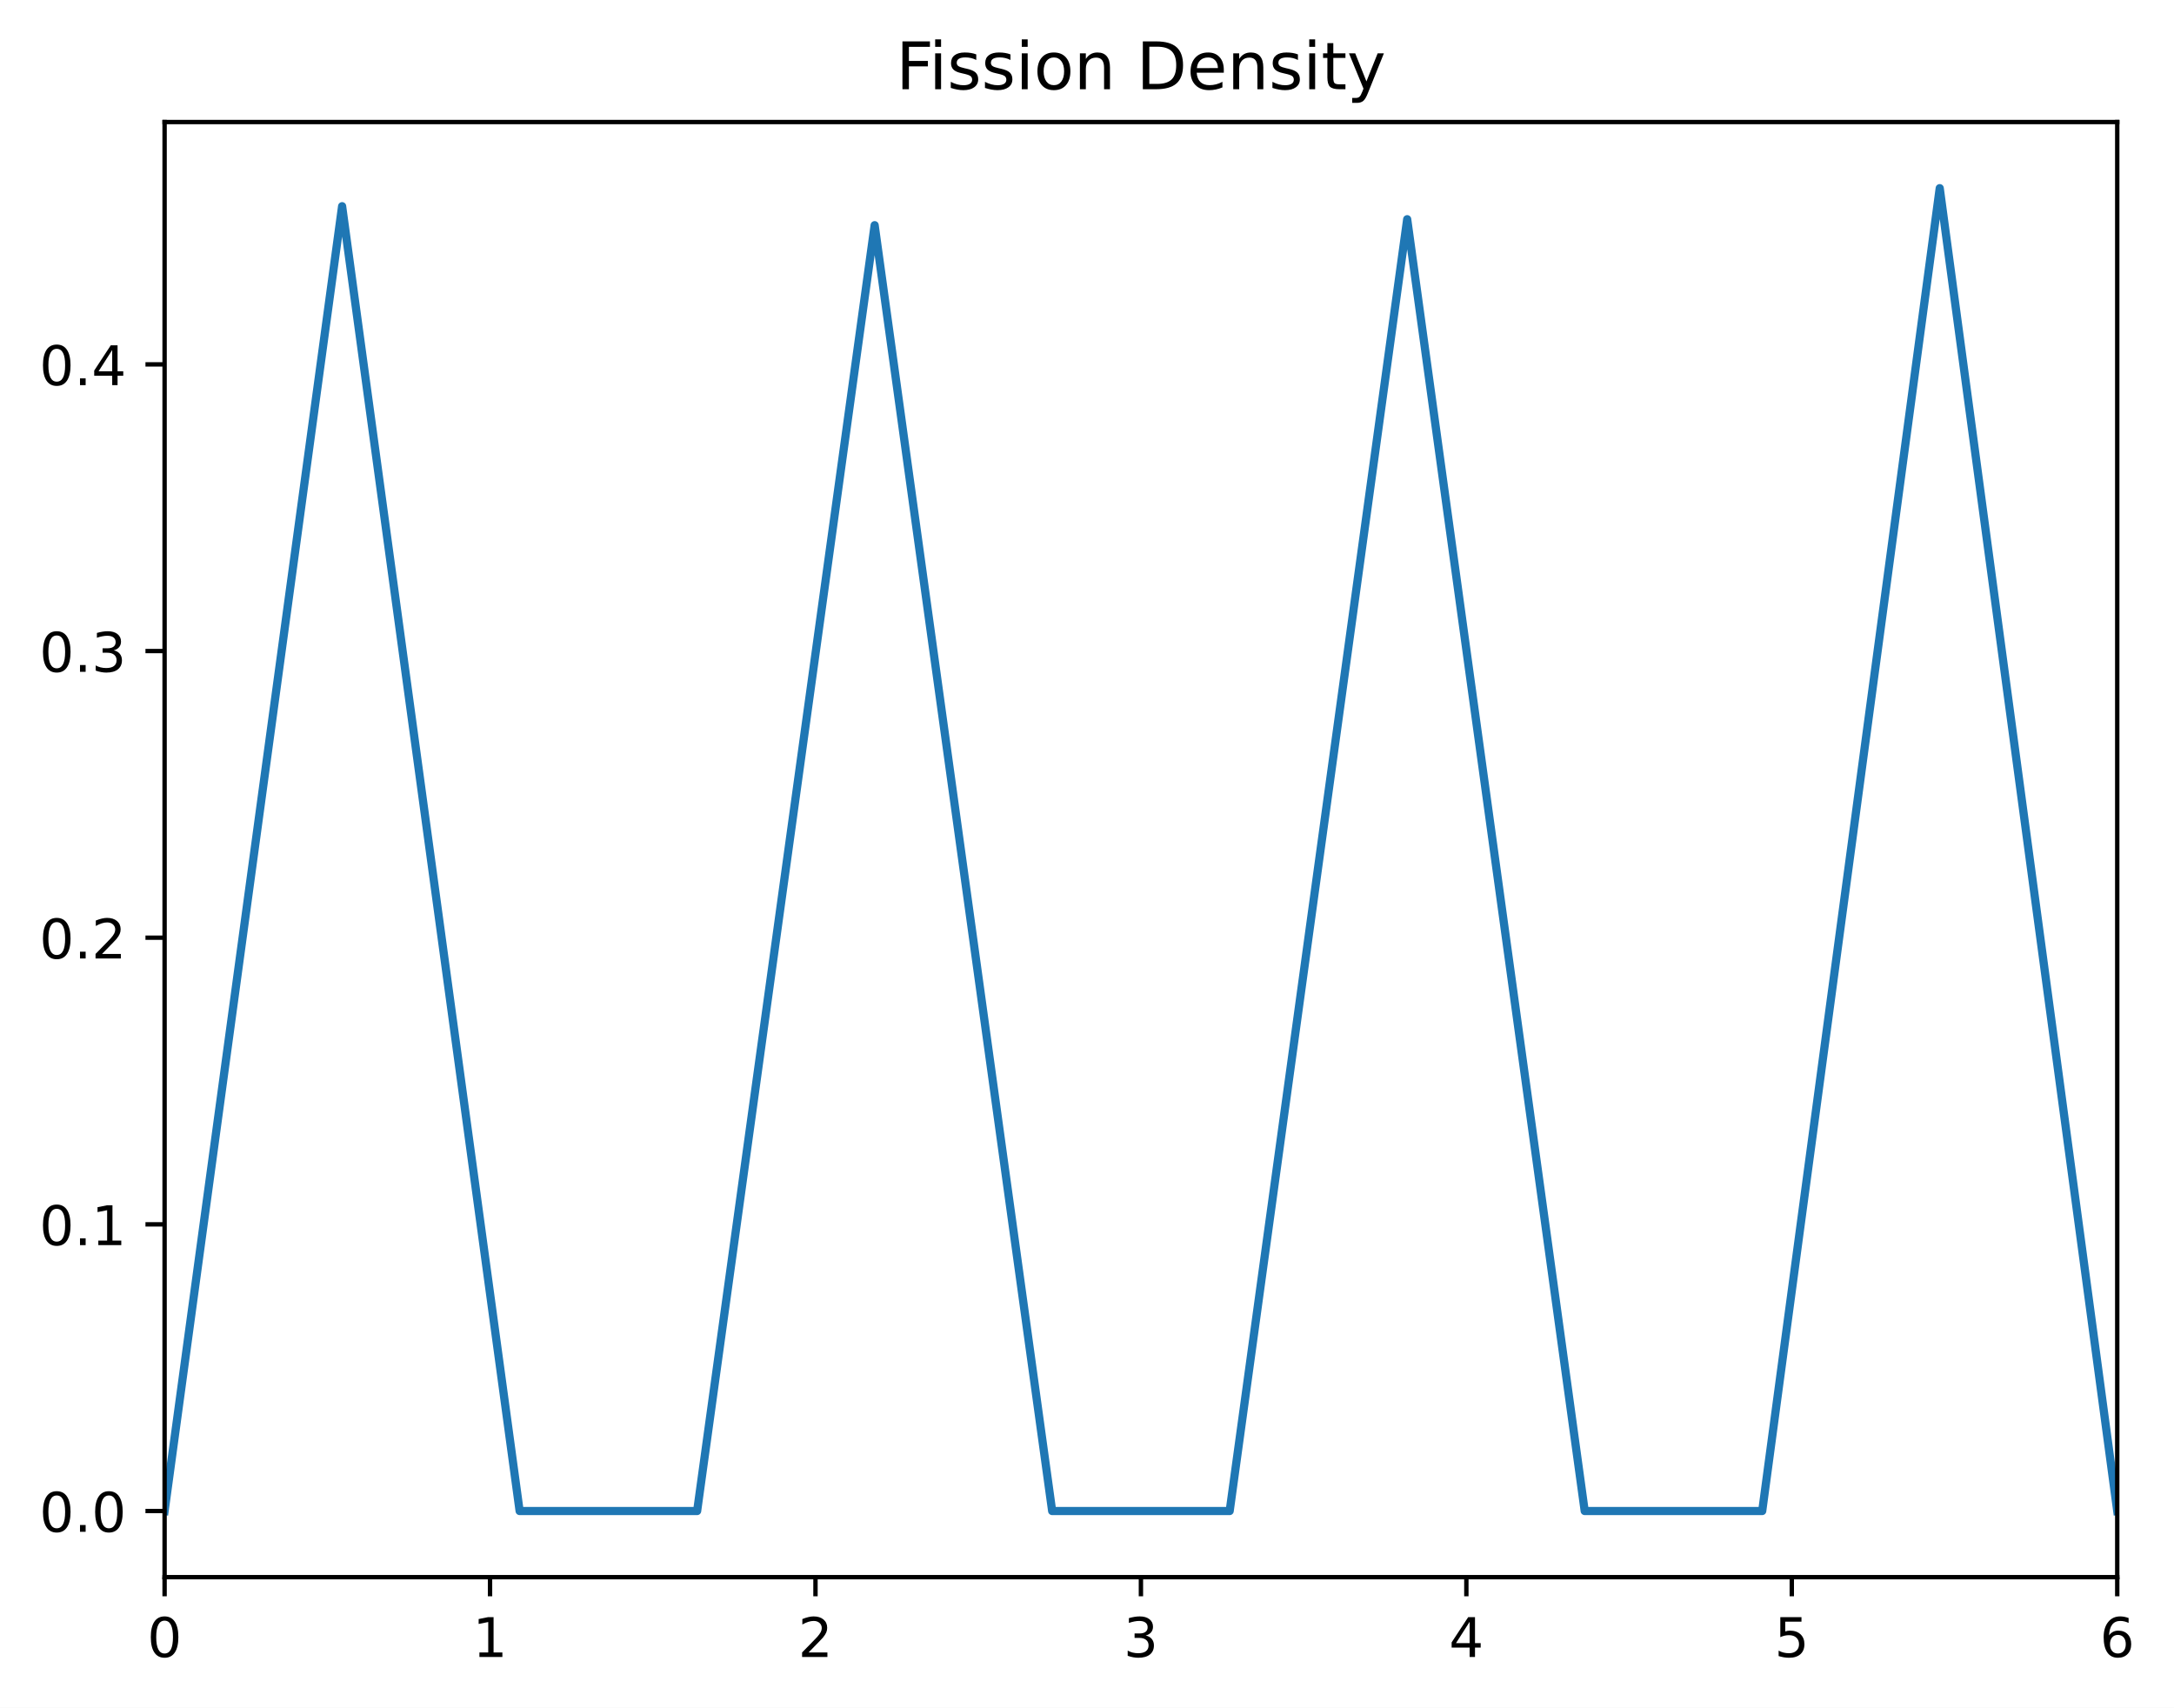
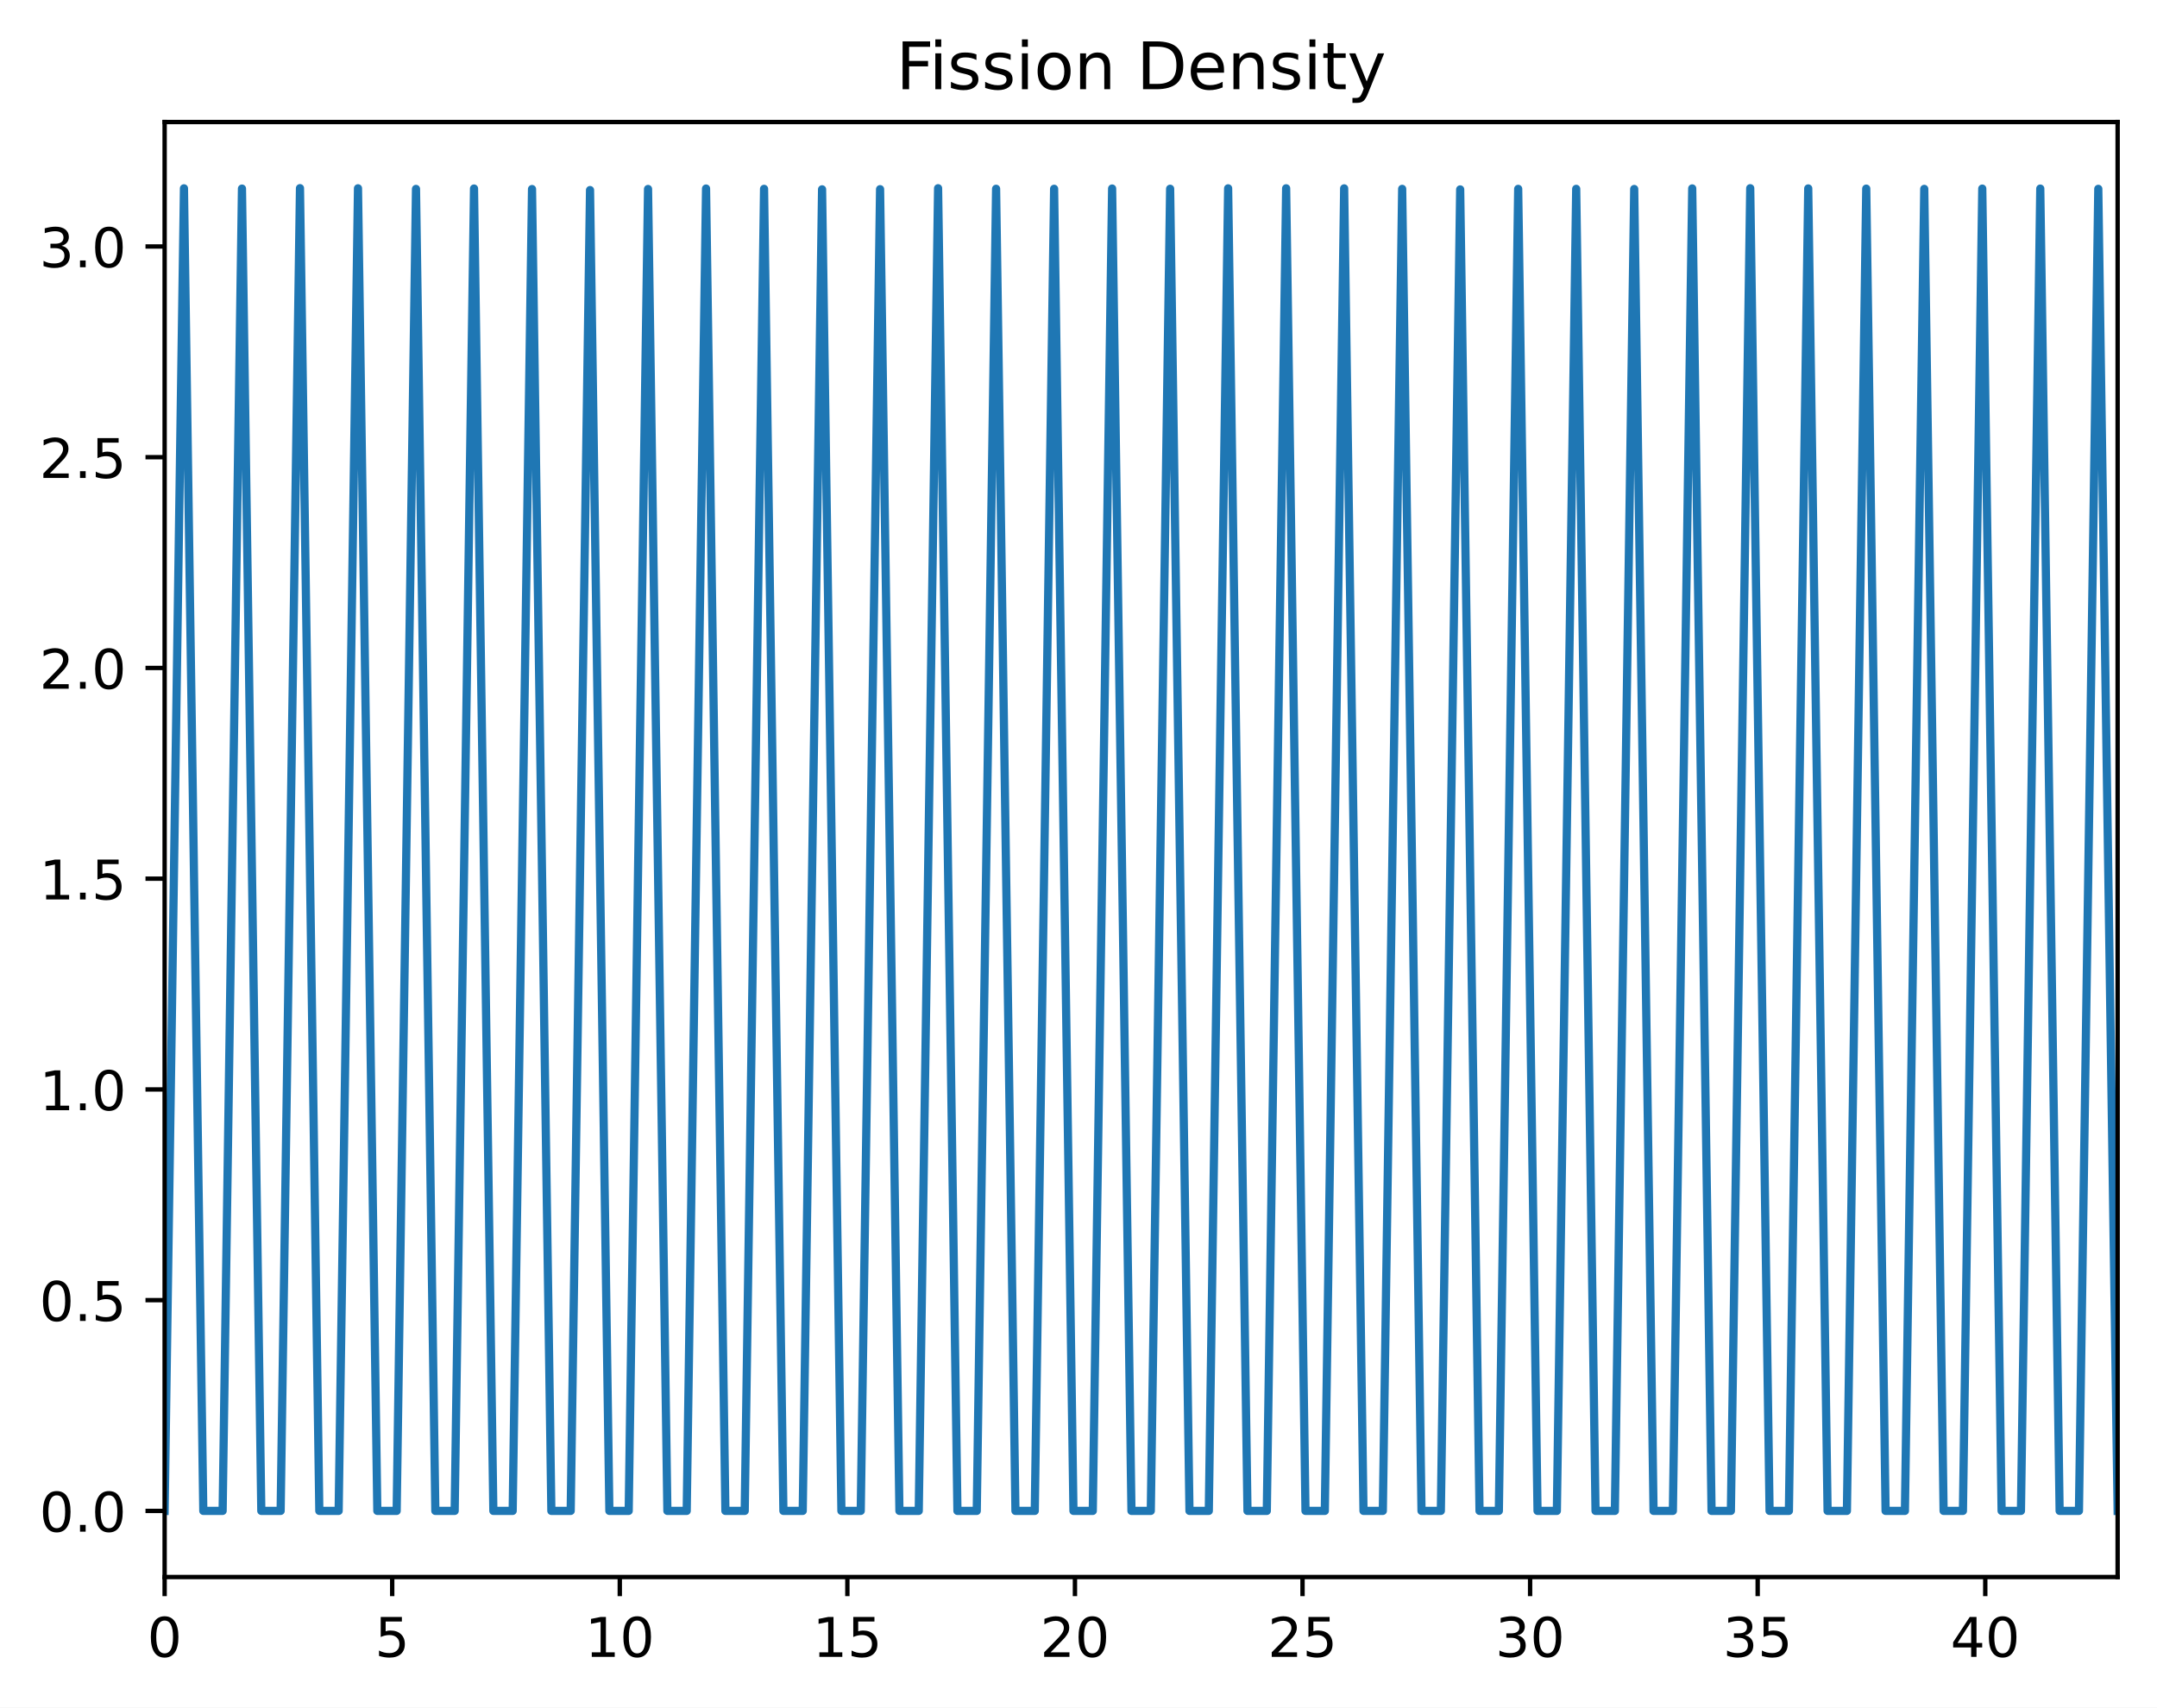
- <svg xmlns="http://www.w3.org/2000/svg" xmlns:xlink="http://www.w3.org/1999/xlink" width="397.604pt" height="312.308pt" viewBox="0 0 397.604 312.308" version="1.1">
+ <svg xmlns="http://www.w3.org/2000/svg" xmlns:xlink="http://www.w3.org/1999/xlink" width="394.423pt" height="312.308pt" viewBox="0 0 394.423 312.308" version="1.1">
  <defs>
    <style type="text/css">*{stroke-linejoin: round; stroke-linecap: butt}</style>
  </defs>
  <g id="figure_1">
    <g id="patch_1">
-       <path d="M 0 312.308  L 397.604 312.308  L 397.604 0  L 0 0  z " style="fill: #ffffff" />
+       <path d="M 0 312.308  L 394.423 312.308  L 394.423 0  L 0 0  z " style="fill: #ffffff" />
    </g>
    <g id="axes_1">
      <g id="patch_2">
        <path d="M 30.103 288.43  L 387.223 288.43  L 387.223 22.318  L 30.103 22.318  z " style="fill: #ffffff" />
      </g>
      <g id="matplotlib.axis_1">
        <g id="xtick_1">
          <g id="line2d_1">
            <defs>
-               <path id="m26097f07af" d="M 0 0  L 0 3.5  " style="stroke: #000000; stroke-width: 0.8" />
+               <path id="m2415c2db6a" d="M 0 0  L 0 3.5  " style="stroke: #000000; stroke-width: 0.8" />
            </defs>
            <g>
-               <use xlink:href="#m26097f07af" x="30.103" y="288.43" style="stroke: #000000; stroke-width: 0.8" />
+               <use xlink:href="#m2415c2db6a" x="30.103" y="288.43" style="stroke: #000000; stroke-width: 0.8" />
            </g>
          </g>
          <g id="text_1">
            <g transform="translate(26.92188 303.0286) scale(0.1 -0.1)">
              <defs>
                <path id="DejaVuSans-30" d="M 2034 4250  Q 1547 4250 1301 3770  Q 1056 3291 1056 2328  Q 1056 1369 1301 889  Q 1547 409 2034 409  Q 2525 409 2770 889  Q 3016 1369 3016 2328  Q 3016 3291 2770 3770  Q 2525 4250 2034 4250  z M 2034 4750  Q 2819 4750 3233 4129  Q 3647 3509 3647 2328  Q 3647 1150 3233 529  Q 2819 -91 2034 -91  Q 1250 -91 836 529  Q 422 1150 422 2328  Q 422 3509 836 4129  Q 1250 4750 2034 4750  z " transform="scale(0.015625)" />
              </defs>
              <use xlink:href="#DejaVuSans-30" />
            </g>
          </g>
        </g>
        <g id="xtick_2">
          <g id="line2d_2">
            <g>
-               <use xlink:href="#m26097f07af" x="89.623" y="288.43" style="stroke: #000000; stroke-width: 0.8" />
+               <use xlink:href="#m2415c2db6a" x="71.718" y="288.43" style="stroke: #000000; stroke-width: 0.8" />
            </g>
          </g>
          <g id="text_2">
-             <g transform="translate(86.44187 303.0286) scale(0.1 -0.1)">
-               <defs>
-                 <path id="DejaVuSans-31" d="M 794 531  L 1825 531  L 1825 4091  L 703 3866  L 703 4441  L 1819 4666  L 2450 4666  L 2450 531  L 3481 531  L 3481 0  L 794 0  L 794 531  z " transform="scale(0.015625)" />
-               </defs>
-               <use xlink:href="#DejaVuSans-31" />
+             <g transform="translate(68.53649 303.0286) scale(0.1 -0.1)">
+               <defs>
+                 <path id="DejaVuSans-35" d="M 691 4666  L 3169 4666  L 3169 4134  L 1269 4134  L 1269 2991  Q 1406 3038 1543 3061  Q 1681 3084 1819 3084  Q 2600 3084 3056 2656  Q 3513 2228 3513 1497  Q 3513 744 3044 326  Q 2575 -91 1722 -91  Q 1428 -91 1123 -41  Q 819 9 494 109  L 494 744  Q 775 591 1075 516  Q 1375 441 1709 441  Q 2250 441 2565 725  Q 2881 1009 2881 1497  Q 2881 1984 2565 2268  Q 2250 2553 1709 2553  Q 1456 2553 1204 2497  Q 953 2441 691 2322  L 691 4666  z " transform="scale(0.015625)" />
+               </defs>
+               <use xlink:href="#DejaVuSans-35" />
            </g>
          </g>
        </g>
        <g id="xtick_3">
          <g id="line2d_3">
            <g>
-               <use xlink:href="#m26097f07af" x="149.143" y="288.43" style="stroke: #000000; stroke-width: 0.8" />
+               <use xlink:href="#m2415c2db6a" x="113.332" y="288.43" style="stroke: #000000; stroke-width: 0.8" />
            </g>
          </g>
          <g id="text_3">
-             <g transform="translate(145.9619 303.0286) scale(0.1 -0.1)">
-               <defs>
-                 <path id="DejaVuSans-32" d="M 1228 531  L 3431 531  L 3431 0  L 469 0  L 469 531  Q 828 903 1448 1529  Q 2069 2156 2228 2338  Q 2531 2678 2651 2914  Q 2772 3150 2772 3378  Q 2772 3750 2511 3984  Q 2250 4219 1831 4219  Q 1534 4219 1204 4116  Q 875 4013 500 3803  L 500 4441  Q 881 4594 1212 4672  Q 1544 4750 1819 4750  Q 2544 4750 2975 4387  Q 3406 4025 3406 3419  Q 3406 3131 3298 2873  Q 3191 2616 2906 2266  Q 2828 2175 2409 1742  Q 1991 1309 1228 531  z " transform="scale(0.015625)" />
-               </defs>
-               <use xlink:href="#DejaVuSans-32" />
+             <g transform="translate(106.9699 303.0286) scale(0.1 -0.1)">
+               <defs>
+                 <path id="DejaVuSans-31" d="M 794 531  L 1825 531  L 1825 4091  L 703 3866  L 703 4441  L 1819 4666  L 2450 4666  L 2450 531  L 3481 531  L 3481 0  L 794 0  L 794 531  z " transform="scale(0.015625)" />
+               </defs>
+               <use xlink:href="#DejaVuSans-31" />
+               <use xlink:href="#DejaVuSans-30" x="63.623" />
            </g>
          </g>
        </g>
        <g id="xtick_4">
          <g id="line2d_4">
            <g>
-               <use xlink:href="#m26097f07af" x="208.663" y="288.43" style="stroke: #000000; stroke-width: 0.8" />
+               <use xlink:href="#m2415c2db6a" x="154.947" y="288.43" style="stroke: #000000; stroke-width: 0.8" />
            </g>
          </g>
          <g id="text_4">
-             <g transform="translate(205.4819 303.0286) scale(0.1 -0.1)">
-               <defs>
-                 <path id="DejaVuSans-33" d="M 2597 2516  Q 3050 2419 3304 2112  Q 3559 1806 3559 1356  Q 3559 666 3084 287  Q 2609 -91 1734 -91  Q 1441 -91 1130 -33  Q 819 25 488 141  L 488 750  Q 750 597 1062 519  Q 1375 441 1716 441  Q 2309 441 2620 675  Q 2931 909 2931 1356  Q 2931 1769 2642 2001  Q 2353 2234 1838 2234  L 1294 2234  L 1294 2753  L 1863 2753  Q 2328 2753 2575 2939  Q 2822 3125 2822 3475  Q 2822 3834 2567 4026  Q 2313 4219 1838 4219  Q 1578 4219 1281 4162  Q 984 4106 628 3988  L 628 4550  Q 988 4650 1302 4700  Q 1616 4750 1894 4750  Q 2613 4750 3031 4423  Q 3450 4097 3450 3541  Q 3450 3153 3228 2886  Q 3006 2619 2597 2516  z " transform="scale(0.015625)" />
-               </defs>
-               <use xlink:href="#DejaVuSans-33" />
+             <g transform="translate(148.5845 303.0286) scale(0.1 -0.1)">
+               <use xlink:href="#DejaVuSans-31" />
+               <use xlink:href="#DejaVuSans-35" x="63.623" />
            </g>
          </g>
        </g>
        <g id="xtick_5">
          <g id="line2d_5">
            <g>
-               <use xlink:href="#m26097f07af" x="268.183" y="288.43" style="stroke: #000000; stroke-width: 0.8" />
+               <use xlink:href="#m2415c2db6a" x="196.562" y="288.43" style="stroke: #000000; stroke-width: 0.8" />
            </g>
          </g>
          <g id="text_5">
-             <g transform="translate(265.0019 303.0286) scale(0.1 -0.1)">
-               <defs>
-                 <path id="DejaVuSans-34" d="M 2419 4116  L 825 1625  L 2419 1625  L 2419 4116  z M 2253 4666  L 3047 4666  L 3047 1625  L 3713 1625  L 3713 1100  L 3047 1100  L 3047 0  L 2419 0  L 2419 1100  L 313 1100  L 313 1709  L 2253 4666  z " transform="scale(0.015625)" />
-               </defs>
-               <use xlink:href="#DejaVuSans-34" />
+             <g transform="translate(190.1991 303.0286) scale(0.1 -0.1)">
+               <defs>
+                 <path id="DejaVuSans-32" d="M 1228 531  L 3431 531  L 3431 0  L 469 0  L 469 531  Q 828 903 1448 1529  Q 2069 2156 2228 2338  Q 2531 2678 2651 2914  Q 2772 3150 2772 3378  Q 2772 3750 2511 3984  Q 2250 4219 1831 4219  Q 1534 4219 1204 4116  Q 875 4013 500 3803  L 500 4441  Q 881 4594 1212 4672  Q 1544 4750 1819 4750  Q 2544 4750 2975 4387  Q 3406 4025 3406 3419  Q 3406 3131 3298 2873  Q 3191 2616 2906 2266  Q 2828 2175 2409 1742  Q 1991 1309 1228 531  z " transform="scale(0.015625)" />
+               </defs>
+               <use xlink:href="#DejaVuSans-32" />
+               <use xlink:href="#DejaVuSans-30" x="63.623" />
            </g>
          </g>
        </g>
        <g id="xtick_6">
          <g id="line2d_6">
            <g>
-               <use xlink:href="#m26097f07af" x="327.703" y="288.43" style="stroke: #000000; stroke-width: 0.8" />
+               <use xlink:href="#m2415c2db6a" x="238.176" y="288.43" style="stroke: #000000; stroke-width: 0.8" />
            </g>
          </g>
          <g id="text_6">
-             <g transform="translate(324.5219 303.0286) scale(0.1 -0.1)">
-               <defs>
-                 <path id="DejaVuSans-35" d="M 691 4666  L 3169 4666  L 3169 4134  L 1269 4134  L 1269 2991  Q 1406 3038 1543 3061  Q 1681 3084 1819 3084  Q 2600 3084 3056 2656  Q 3513 2228 3513 1497  Q 3513 744 3044 326  Q 2575 -91 1722 -91  Q 1428 -91 1123 -41  Q 819 9 494 109  L 494 744  Q 775 591 1075 516  Q 1375 441 1709 441  Q 2250 441 2565 725  Q 2881 1009 2881 1497  Q 2881 1984 2565 2268  Q 2250 2553 1709 2553  Q 1456 2553 1204 2497  Q 953 2441 691 2322  L 691 4666  z " transform="scale(0.015625)" />
-               </defs>
-               <use xlink:href="#DejaVuSans-35" />
+             <g transform="translate(231.8137 303.0286) scale(0.1 -0.1)">
+               <use xlink:href="#DejaVuSans-32" />
+               <use xlink:href="#DejaVuSans-35" x="63.623" />
            </g>
          </g>
        </g>
        <g id="xtick_7">
          <g id="line2d_7">
            <g>
-               <use xlink:href="#m26097f07af" x="387.223" y="288.43" style="stroke: #000000; stroke-width: 0.8" />
+               <use xlink:href="#m2415c2db6a" x="279.791" y="288.43" style="stroke: #000000; stroke-width: 0.8" />
            </g>
          </g>
          <g id="text_7">
-             <g transform="translate(384.0419 303.0286) scale(0.1 -0.1)">
-               <defs>
-                 <path id="DejaVuSans-36" d="M 2113 2584  Q 1688 2584 1439 2293  Q 1191 2003 1191 1497  Q 1191 994 1439 701  Q 1688 409 2113 409  Q 2538 409 2786 701  Q 3034 994 3034 1497  Q 3034 2003 2786 2293  Q 2538 2584 2113 2584  z M 3366 4563  L 3366 3988  Q 3128 4100 2886 4159  Q 2644 4219 2406 4219  Q 1781 4219 1451 3797  Q 1122 3375 1075 2522  Q 1259 2794 1537 2939  Q 1816 3084 2150 3084  Q 2853 3084 3261 2657  Q 3669 2231 3669 1497  Q 3669 778 3244 343  Q 2819 -91 2113 -91  Q 1303 -91 875 529  Q 447 1150 447 2328  Q 447 3434 972 4092  Q 1497 4750 2381 4750  Q 2619 4750 2861 4703  Q 3103 4656 3366 4563  z " transform="scale(0.015625)" />
-               </defs>
-               <use xlink:href="#DejaVuSans-36" />
+             <g transform="translate(273.4283 303.0286) scale(0.1 -0.1)">
+               <defs>
+                 <path id="DejaVuSans-33" d="M 2597 2516  Q 3050 2419 3304 2112  Q 3559 1806 3559 1356  Q 3559 666 3084 287  Q 2609 -91 1734 -91  Q 1441 -91 1130 -33  Q 819 25 488 141  L 488 750  Q 750 597 1062 519  Q 1375 441 1716 441  Q 2309 441 2620 675  Q 2931 909 2931 1356  Q 2931 1769 2642 2001  Q 2353 2234 1838 2234  L 1294 2234  L 1294 2753  L 1863 2753  Q 2328 2753 2575 2939  Q 2822 3125 2822 3475  Q 2822 3834 2567 4026  Q 2313 4219 1838 4219  Q 1578 4219 1281 4162  Q 984 4106 628 3988  L 628 4550  Q 988 4650 1302 4700  Q 1616 4750 1894 4750  Q 2613 4750 3031 4423  Q 3450 4097 3450 3541  Q 3450 3153 3228 2886  Q 3006 2619 2597 2516  z " transform="scale(0.015625)" />
+               </defs>
+               <use xlink:href="#DejaVuSans-33" />
+               <use xlink:href="#DejaVuSans-30" x="63.623" />
+             </g>
+           </g>
+         </g>
+         <g id="xtick_8">
+           <g id="line2d_8">
+             <g>
+               <use xlink:href="#m2415c2db6a" x="321.405" y="288.43" style="stroke: #000000; stroke-width: 0.8" />
+             </g>
+           </g>
+           <g id="text_8">
+             <g transform="translate(315.0429 303.0286) scale(0.1 -0.1)">
+               <use xlink:href="#DejaVuSans-33" />
+               <use xlink:href="#DejaVuSans-35" x="63.623" />
+             </g>
+           </g>
+         </g>
+         <g id="xtick_9">
+           <g id="line2d_9">
+             <g>
+               <use xlink:href="#m2415c2db6a" x="363.02" y="288.43" style="stroke: #000000; stroke-width: 0.8" />
+             </g>
+           </g>
+           <g id="text_9">
+             <g transform="translate(356.6576 303.0286) scale(0.1 -0.1)">
+               <defs>
+                 <path id="DejaVuSans-34" d="M 2419 4116  L 825 1625  L 2419 1625  L 2419 4116  z M 2253 4666  L 3047 4666  L 3047 1625  L 3713 1625  L 3713 1100  L 3047 1100  L 3047 0  L 2419 0  L 2419 1100  L 313 1100  L 313 1709  L 2253 4666  z " transform="scale(0.015625)" />
+               </defs>
+               <use xlink:href="#DejaVuSans-34" />
+               <use xlink:href="#DejaVuSans-30" x="63.623" />
            </g>
          </g>
        </g>
      </g>
      <g id="matplotlib.axis_2">
        <g id="ytick_1">
-           <g id="line2d_8">
+           <g id="line2d_10">
            <defs>
-               <path id="mb5bc3b2747" d="M 0 0  L -3.5 0  " style="stroke: #000000; stroke-width: 0.8" />
+               <path id="m46c6e3aaa3" d="M 0 0  L -3.5 0  " style="stroke: #000000; stroke-width: 0.8" />
            </defs>
            <g>
-               <use xlink:href="#mb5bc3b2747" x="30.103" y="276.334" style="stroke: #000000; stroke-width: 0.8" />
-             </g>
-           </g>
-           <g id="text_8">
+               <use xlink:href="#m46c6e3aaa3" x="30.103" y="276.334" style="stroke: #000000; stroke-width: 0.8" />
+             </g>
+           </g>
+           <g id="text_10">
            <g transform="translate(7.2 280.1333) scale(0.1 -0.1)">
              <defs>
                <path id="DejaVuSans-2e" d="M 684 794  L 1344 794  L 1344 0  L 684 0  L 684 794  z " transform="scale(0.015625)" />
              </defs>
              <use xlink:href="#DejaVuSans-30" />
              <use xlink:href="#DejaVuSans-2e" x="63.623" />
              <use xlink:href="#DejaVuSans-30" x="95.41" />
            </g>
          </g>
        </g>
        <g id="ytick_2">
-           <g id="line2d_9">
-             <g>
-               <use xlink:href="#mb5bc3b2747" x="30.103" y="223.91" style="stroke: #000000; stroke-width: 0.8" />
-             </g>
-           </g>
-           <g id="text_9">
-             <g transform="translate(7.2 227.7091) scale(0.1 -0.1)">
+           <g id="line2d_11">
+             <g>
+               <use xlink:href="#m46c6e3aaa3" x="30.103" y="237.791" style="stroke: #000000; stroke-width: 0.8" />
+             </g>
+           </g>
+           <g id="text_11">
+             <g transform="translate(7.2 241.5906) scale(0.1 -0.1)">
              <use xlink:href="#DejaVuSans-30" />
              <use xlink:href="#DejaVuSans-2e" x="63.623" />
-               <use xlink:href="#DejaVuSans-31" x="95.41" />
+               <use xlink:href="#DejaVuSans-35" x="95.41" />
            </g>
          </g>
        </g>
        <g id="ytick_3">
-           <g id="line2d_10">
-             <g>
-               <use xlink:href="#mb5bc3b2747" x="30.103" y="171.486" style="stroke: #000000; stroke-width: 0.8" />
-             </g>
-           </g>
-           <g id="text_10">
-             <g transform="translate(7.2 175.2848) scale(0.1 -0.1)">
-               <use xlink:href="#DejaVuSans-30" />
-               <use xlink:href="#DejaVuSans-2e" x="63.623" />
-               <use xlink:href="#DejaVuSans-32" x="95.41" />
+           <g id="line2d_12">
+             <g>
+               <use xlink:href="#m46c6e3aaa3" x="30.103" y="199.249" style="stroke: #000000; stroke-width: 0.8" />
+             </g>
+           </g>
+           <g id="text_12">
+             <g transform="translate(7.2 203.0478) scale(0.1 -0.1)">
+               <use xlink:href="#DejaVuSans-31" />
+               <use xlink:href="#DejaVuSans-2e" x="63.623" />
+               <use xlink:href="#DejaVuSans-30" x="95.41" />
            </g>
          </g>
        </g>
        <g id="ytick_4">
-           <g id="line2d_11">
-             <g>
-               <use xlink:href="#mb5bc3b2747" x="30.103" y="119.061" style="stroke: #000000; stroke-width: 0.8" />
-             </g>
-           </g>
-           <g id="text_11">
-             <g transform="translate(7.2 122.8606) scale(0.1 -0.1)">
-               <use xlink:href="#DejaVuSans-30" />
-               <use xlink:href="#DejaVuSans-2e" x="63.623" />
-               <use xlink:href="#DejaVuSans-33" x="95.41" />
+           <g id="line2d_13">
+             <g>
+               <use xlink:href="#m46c6e3aaa3" x="30.103" y="160.706" style="stroke: #000000; stroke-width: 0.8" />
+             </g>
+           </g>
+           <g id="text_13">
+             <g transform="translate(7.2 164.505) scale(0.1 -0.1)">
+               <use xlink:href="#DejaVuSans-31" />
+               <use xlink:href="#DejaVuSans-2e" x="63.623" />
+               <use xlink:href="#DejaVuSans-35" x="95.41" />
            </g>
          </g>
        </g>
        <g id="ytick_5">
-           <g id="line2d_12">
-             <g>
-               <use xlink:href="#mb5bc3b2747" x="30.103" y="66.637" style="stroke: #000000; stroke-width: 0.8" />
-             </g>
-           </g>
-           <g id="text_12">
-             <g transform="translate(7.2 70.43629) scale(0.1 -0.1)">
-               <use xlink:href="#DejaVuSans-30" />
-               <use xlink:href="#DejaVuSans-2e" x="63.623" />
-               <use xlink:href="#DejaVuSans-34" x="95.41" />
-             </g>
-           </g>
-         </g>
-       </g>
-       <g id="line2d_13">
-         <path d="M 30.103 276.334  L 62.569 37.711  L 95.034 276.334  L 127.499 276.334  L 159.965 41.183  L 192.43 276.334  L 224.896 276.334  L 257.361 40.09  L 289.827 276.334  L 322.292 276.334  L 354.758 34.414  L 387.223 276.334  " clip-path="url(#p4d52e4cce4)" style="fill: none; stroke: #1f77b4; stroke-width: 1.5; stroke-linecap: square" />
+           <g id="line2d_14">
+             <g>
+               <use xlink:href="#m46c6e3aaa3" x="30.103" y="122.163" style="stroke: #000000; stroke-width: 0.8" />
+             </g>
+           </g>
+           <g id="text_14">
+             <g transform="translate(7.2 125.9623) scale(0.1 -0.1)">
+               <use xlink:href="#DejaVuSans-32" />
+               <use xlink:href="#DejaVuSans-2e" x="63.623" />
+               <use xlink:href="#DejaVuSans-30" x="95.41" />
+             </g>
+           </g>
+         </g>
+         <g id="ytick_6">
+           <g id="line2d_15">
+             <g>
+               <use xlink:href="#m46c6e3aaa3" x="30.103" y="83.62" style="stroke: #000000; stroke-width: 0.8" />
+             </g>
+           </g>
+           <g id="text_15">
+             <g transform="translate(7.2 87.4195) scale(0.1 -0.1)">
+               <use xlink:href="#DejaVuSans-32" />
+               <use xlink:href="#DejaVuSans-2e" x="63.623" />
+               <use xlink:href="#DejaVuSans-35" x="95.41" />
+             </g>
+           </g>
+         </g>
+         <g id="ytick_7">
+           <g id="line2d_16">
+             <g>
+               <use xlink:href="#m46c6e3aaa3" x="30.103" y="45.078" style="stroke: #000000; stroke-width: 0.8" />
+             </g>
+           </g>
+           <g id="text_16">
+             <g transform="translate(7.2 48.87673) scale(0.1 -0.1)">
+               <use xlink:href="#DejaVuSans-33" />
+               <use xlink:href="#DejaVuSans-2e" x="63.623" />
+               <use xlink:href="#DejaVuSans-30" x="95.41" />
+             </g>
+           </g>
+         </g>
+       </g>
+       <g id="line2d_17">
+         <path d="M 30.103 276.334  L 33.639 34.444  L 37.175 276.334  L 40.711 276.334  L 44.246 34.493  L 47.782 276.334  L 51.318 276.334  L 54.854 34.414  L 58.39 276.334  L 61.926 276.334  L 65.462 34.439  L 68.997 276.334  L 72.533 276.334  L 76.069 34.551  L 79.605 276.334  L 83.141 276.334  L 86.677 34.48  L 90.212 276.334  L 93.748 276.334  L 97.284 34.577  L 100.82 276.334  L 104.356 276.334  L 107.892 34.762  L 111.427 276.334  L 114.963 276.334  L 118.499 34.563  L 122.035 276.334  L 125.571 276.334  L 129.107 34.481  L 132.643 276.334  L 136.178 276.334  L 139.714 34.54  L 143.25 276.334  L 146.786 276.334  L 150.322 34.628  L 153.858 276.334  L 157.393 276.334  L 160.929 34.601  L 164.465 276.334  L 168.001 276.334  L 171.537 34.426  L 175.073 276.334  L 178.608 276.334  L 182.144 34.526  L 185.68 276.334  L 189.216 276.334  L 192.752 34.529  L 196.288 276.334  L 199.824 276.334  L 203.359 34.481  L 206.895 276.334  L 210.431 276.334  L 213.967 34.523  L 217.503 276.334  L 221.039 276.334  L 224.574 34.445  L 228.11 276.334  L 231.646 276.334  L 235.182 34.439  L 238.718 276.334  L 242.254 276.334  L 245.789 34.451  L 249.325 276.334  L 252.861 276.334  L 256.397 34.542  L 259.933 276.334  L 263.469 276.334  L 267.005 34.643  L 270.54 276.334  L 274.076 276.334  L 277.612 34.543  L 281.148 276.334  L 284.684 276.334  L 288.22 34.54  L 291.755 276.334  L 295.291 276.334  L 298.827 34.566  L 302.363 276.334  L 305.899 276.334  L 309.435 34.463  L 312.97 276.334  L 316.506 276.334  L 320.042 34.424  L 323.578 276.334  L 327.114 276.334  L 330.65 34.464  L 334.186 276.334  L 337.721 276.334  L 341.257 34.497  L 344.793 276.334  L 348.329 276.334  L 351.865 34.546  L 355.401 276.334  L 358.936 276.334  L 362.472 34.494  L 366.008 276.334  L 369.544 276.334  L 373.08 34.493  L 376.616 276.334  L 380.151 276.334  L 383.687 34.538  L 387.223 276.334  " clip-path="url(#p4b426f4d6c)" style="fill: none; stroke: #1f77b4; stroke-width: 1.5; stroke-linecap: square" />
      </g>
      <g id="patch_3">
        <path d="M 30.103 288.43  L 30.103 22.318  " style="fill: none; stroke: #000000; stroke-width: 0.8; stroke-linejoin: miter; stroke-linecap: square" />
      </g>
      <g id="patch_4">
        <path d="M 387.223 288.43  L 387.223 22.318  " style="fill: none; stroke: #000000; stroke-width: 0.8; stroke-linejoin: miter; stroke-linecap: square" />
      </g>
      <g id="patch_5">
        <path d="M 30.103 288.43  L 387.223 288.43  " style="fill: none; stroke: #000000; stroke-width: 0.8; stroke-linejoin: miter; stroke-linecap: square" />
      </g>
      <g id="patch_6">
        <path d="M 30.103 22.318  L 387.223 22.318  " style="fill: none; stroke: #000000; stroke-width: 0.8; stroke-linejoin: miter; stroke-linecap: square" />
      </g>
-       <g id="text_13">
+       <g id="text_17">
        <g transform="translate(163.8713 16.31812) scale(0.12 -0.12)">
          <defs>
            <path id="DejaVuSans-46" d="M 628 4666  L 3309 4666  L 3309 4134  L 1259 4134  L 1259 2759  L 3109 2759  L 3109 2228  L 1259 2228  L 1259 0  L 628 0  L 628 4666  z " transform="scale(0.015625)" />
            <path id="DejaVuSans-69" d="M 603 3500  L 1178 3500  L 1178 0  L 603 0  L 603 3500  z M 603 4863  L 1178 4863  L 1178 4134  L 603 4134  L 603 4863  z " transform="scale(0.015625)" />
            <path id="DejaVuSans-73" d="M 2834 3397  L 2834 2853  Q 2591 2978 2328 3040  Q 2066 3103 1784 3103  Q 1356 3103 1142 2972  Q 928 2841 928 2578  Q 928 2378 1081 2264  Q 1234 2150 1697 2047  L 1894 2003  Q 2506 1872 2764 1633  Q 3022 1394 3022 966  Q 3022 478 2636 193  Q 2250 -91 1575 -91  Q 1294 -91 989 -36  Q 684 19 347 128  L 347 722  Q 666 556 975 473  Q 1284 391 1588 391  Q 1994 391 2212 530  Q 2431 669 2431 922  Q 2431 1156 2273 1281  Q 2116 1406 1581 1522  L 1381 1569  Q 847 1681 609 1914  Q 372 2147 372 2553  Q 372 3047 722 3315  Q 1072 3584 1716 3584  Q 2034 3584 2315 3537  Q 2597 3491 2834 3397  z " transform="scale(0.015625)" />
            <path id="DejaVuSans-6f" d="M 1959 3097  Q 1497 3097 1228 2736  Q 959 2375 959 1747  Q 959 1119 1226 758  Q 1494 397 1959 397  Q 2419 397 2687 759  Q 2956 1122 2956 1747  Q 2956 2369 2687 2733  Q 2419 3097 1959 3097  z M 1959 3584  Q 2709 3584 3137 3096  Q 3566 2609 3566 1747  Q 3566 888 3137 398  Q 2709 -91 1959 -91  Q 1206 -91 779 398  Q 353 888 353 1747  Q 353 2609 779 3096  Q 1206 3584 1959 3584  z " transform="scale(0.015625)" />
            <path id="DejaVuSans-6e" d="M 3513 2113  L 3513 0  L 2938 0  L 2938 2094  Q 2938 2591 2744 2837  Q 2550 3084 2163 3084  Q 1697 3084 1428 2787  Q 1159 2491 1159 1978  L 1159 0  L 581 0  L 581 3500  L 1159 3500  L 1159 2956  Q 1366 3272 1645 3428  Q 1925 3584 2291 3584  Q 2894 3584 3203 3211  Q 3513 2838 3513 2113  z " transform="scale(0.015625)" />
            <path id="DejaVuSans-20" transform="scale(0.015625)" />
            <path id="DejaVuSans-44" d="M 1259 4147  L 1259 519  L 2022 519  Q 2988 519 3436 956  Q 3884 1394 3884 2338  Q 3884 3275 3436 3711  Q 2988 4147 2022 4147  L 1259 4147  z M 628 4666  L 1925 4666  Q 3281 4666 3915 4102  Q 4550 3538 4550 2338  Q 4550 1131 3912 565  Q 3275 0 1925 0  L 628 0  L 628 4666  z " transform="scale(0.015625)" />
            <path id="DejaVuSans-65" d="M 3597 1894  L 3597 1613  L 953 1613  Q 991 1019 1311 708  Q 1631 397 2203 397  Q 2534 397 2845 478  Q 3156 559 3463 722  L 3463 178  Q 3153 47 2828 -22  Q 2503 -91 2169 -91  Q 1331 -91 842 396  Q 353 884 353 1716  Q 353 2575 817 3079  Q 1281 3584 2069 3584  Q 2775 3584 3186 3129  Q 3597 2675 3597 1894  z M 3022 2063  Q 3016 2534 2758 2815  Q 2500 3097 2075 3097  Q 1594 3097 1305 2825  Q 1016 2553 972 2059  L 3022 2063  z " transform="scale(0.015625)" />
            <path id="DejaVuSans-74" d="M 1172 4494  L 1172 3500  L 2356 3500  L 2356 3053  L 1172 3053  L 1172 1153  Q 1172 725 1289 603  Q 1406 481 1766 481  L 2356 481  L 2356 0  L 1766 0  Q 1100 0 847 248  Q 594 497 594 1153  L 594 3053  L 172 3053  L 172 3500  L 594 3500  L 594 4494  L 1172 4494  z " transform="scale(0.015625)" />
            <path id="DejaVuSans-79" d="M 2059 -325  Q 1816 -950 1584 -1140  Q 1353 -1331 966 -1331  L 506 -1331  L 506 -850  L 844 -850  Q 1081 -850 1212 -737  Q 1344 -625 1503 -206  L 1606 56  L 191 3500  L 800 3500  L 1894 763  L 2988 3500  L 3597 3500  L 2059 -325  z " transform="scale(0.015625)" />
          </defs>
          <use xlink:href="#DejaVuSans-46" />
          <use xlink:href="#DejaVuSans-69" x="50.27" />
          <use xlink:href="#DejaVuSans-73" x="78.053" />
          <use xlink:href="#DejaVuSans-73" x="130.152" />
          <use xlink:href="#DejaVuSans-69" x="182.252" />
          <use xlink:href="#DejaVuSans-6f" x="210.035" />
          <use xlink:href="#DejaVuSans-6e" x="271.217" />
          <use xlink:href="#DejaVuSans-20" x="334.596" />
          <use xlink:href="#DejaVuSans-44" x="366.383" />
          <use xlink:href="#DejaVuSans-65" x="443.385" />
          <use xlink:href="#DejaVuSans-6e" x="504.908" />
          <use xlink:href="#DejaVuSans-73" x="568.287" />
          <use xlink:href="#DejaVuSans-69" x="620.387" />
          <use xlink:href="#DejaVuSans-74" x="648.17" />
          <use xlink:href="#DejaVuSans-79" x="687.379" />
        </g>
      </g>
    </g>
  </g>
  <defs>
-     <clipPath id="p4d52e4cce4">
+     <clipPath id="p4b426f4d6c">
      <rect x="30.103" y="22.318" width="357.12" height="266.112" />
    </clipPath>
  </defs>
</svg>
